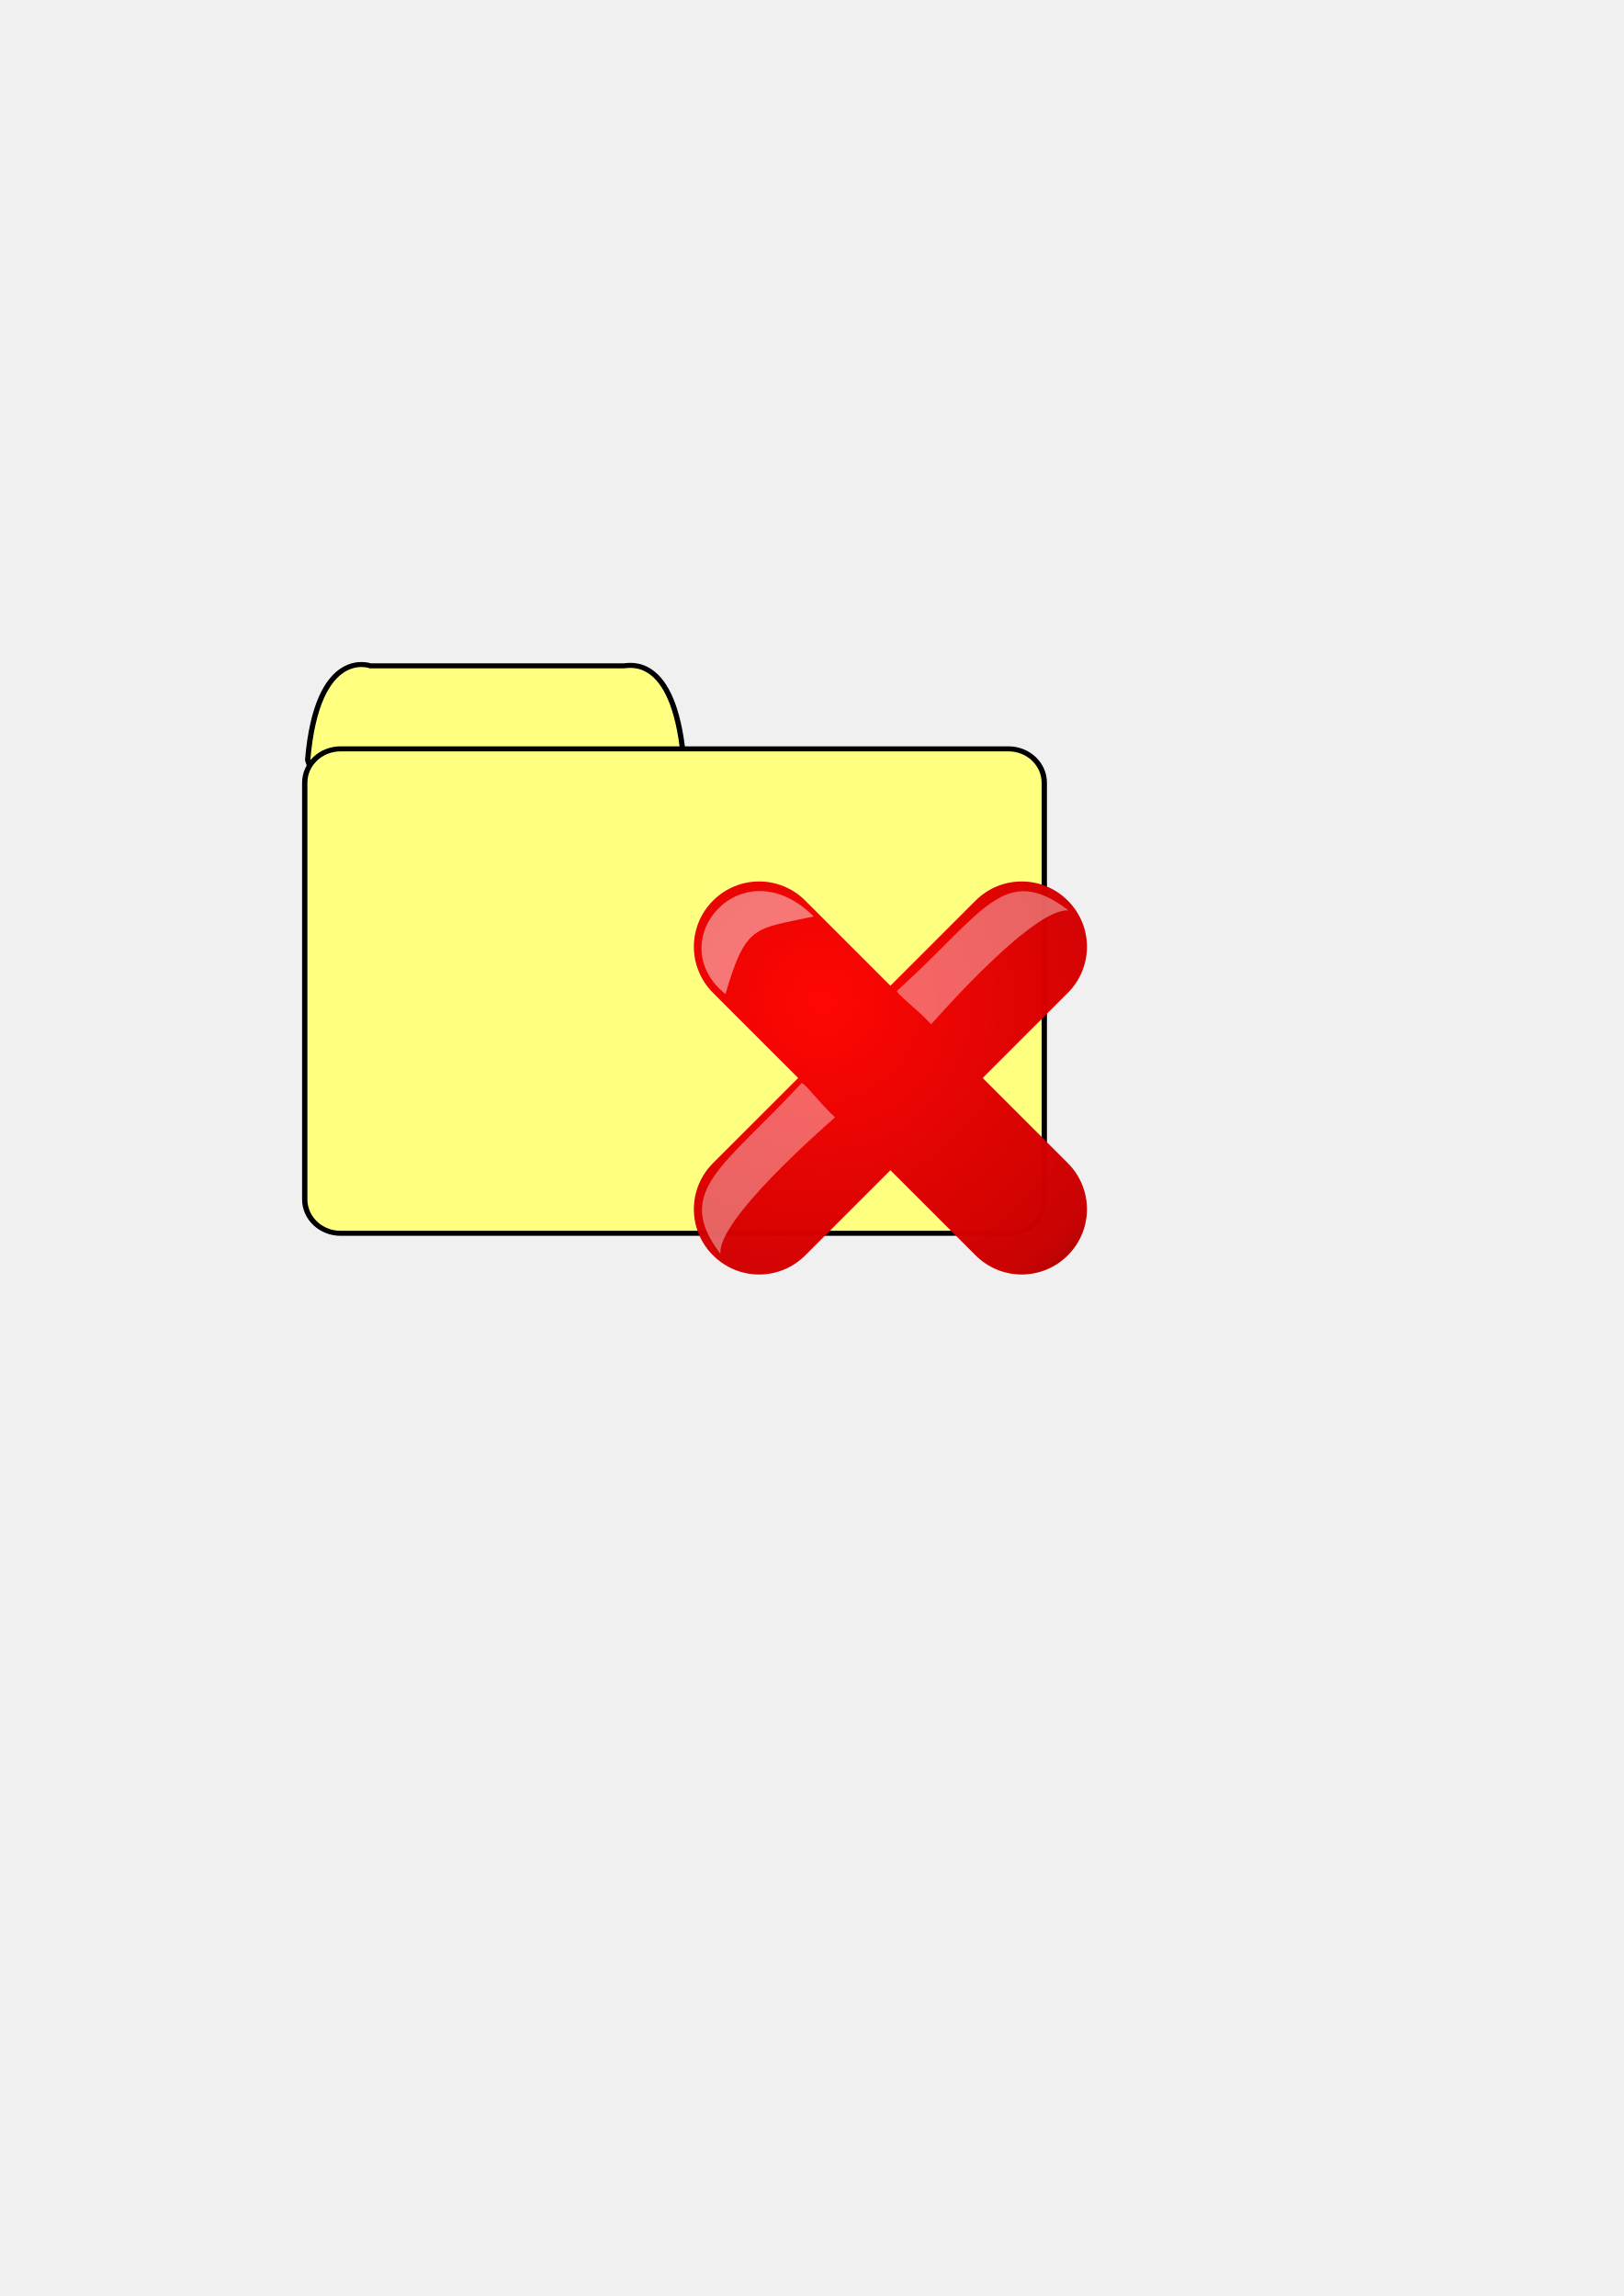
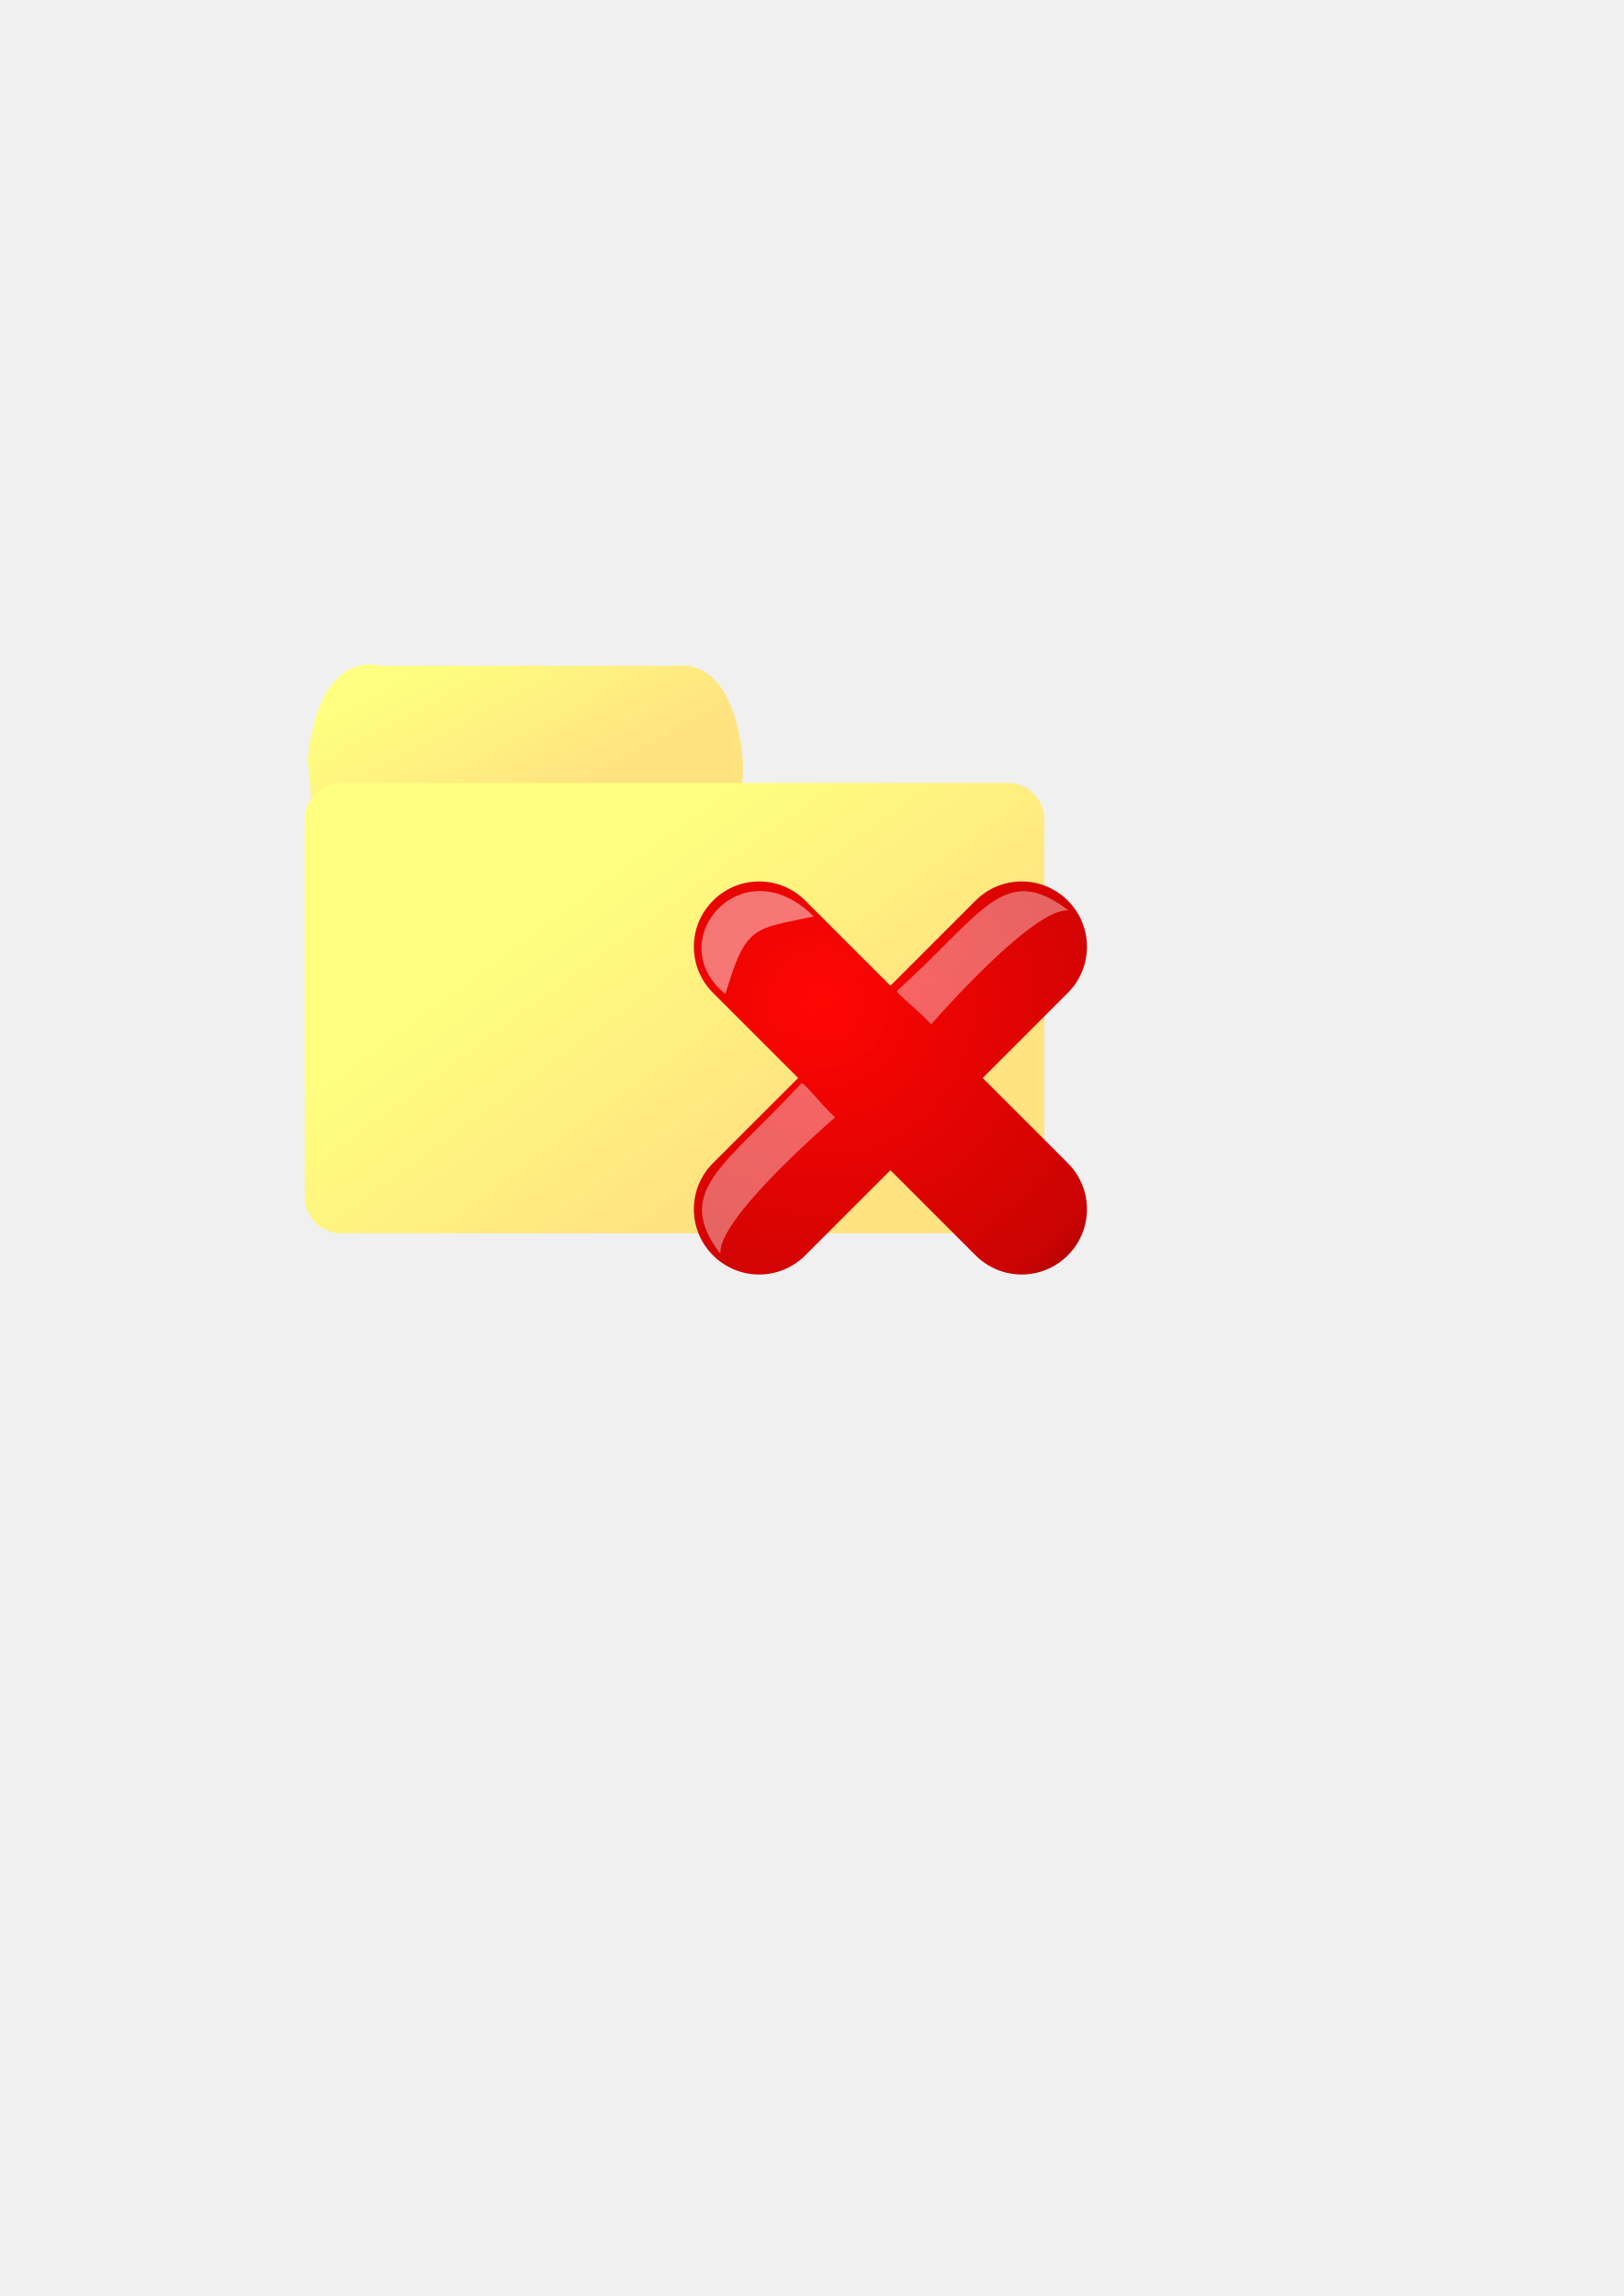
<svg xmlns="http://www.w3.org/2000/svg" xmlns:xlink="http://www.w3.org/1999/xlink" width="744.094" height="1052.362" id="svg2" version="1.1">
  <defs id="defs4">
+     <linearGradient id="linearGradient2874">
+       <stop style="stop-color:#ffff80;stop-opacity:1;" offset="0" id="stop2876" />
+       <stop style="stop-color:#ffe380;stop-opacity:1;" offset="1" id="stop2878" />
+     </linearGradient>
    <linearGradient id="linearGradient3613">
      <stop style="stop-color:#ff0000;stop-opacity:0.976;" offset="0" id="stop3615" />
      <stop id="stop3851" offset="0.778" style="stop-color:#c90000;stop-opacity:0.988;" />
      <stop style="stop-color:#850000;stop-opacity:1;" offset="1" id="stop3617" />
    </linearGradient>
    <radialGradient xlink:href="#linearGradient3613" id="radialGradient3619" cx="436.606" cy="521.84" fx="436.606" fy="521.84" r="335.789" gradientUnits="userSpaceOnUse" gradientTransform="matrix(0.5613235,-0.1504062,0.1504062,0.5613235,17.05917,257.7928)" />
    <radialGradient xlink:href="#linearGradient3613" id="radialGradient3876" gradientUnits="userSpaceOnUse" gradientTransform="matrix(0.5613235,-0.1504062,0.1504062,0.5613235,17.05917,257.7928)" cx="436.606" cy="521.84" fx="436.606" fy="521.84" r="335.789" />
    <radialGradient xlink:href="#linearGradient3613" id="radialGradient3913" gradientUnits="userSpaceOnUse" gradientTransform="matrix(0.5613235,-0.1504062,0.1504062,0.5613235,53.05917,231.7928)" cx="436.606" cy="521.84" fx="436.606" fy="521.84" r="335.789" />
+     <linearGradient xlink:href="#linearGradient2874" id="linearGradient2880" x1="252.857" y1="402.362" x2="347.682" y2="522.362" gradientUnits="userSpaceOnUse" />
+     <linearGradient xlink:href="#linearGradient2874" id="linearGradient2882" x1="183.853" y1="304.584" x2="227.12" y2="374.057" gradientUnits="userSpaceOnUse" />
+     <linearGradient xlink:href="#linearGradient2874" id="linearGradient2875" gradientUnits="userSpaceOnUse" x1="252.857" y1="402.362" x2="347.682" y2="522.362" gradientTransform="matrix(1,0,0,0.9295781,0,39.80807)" />
+     <linearGradient xlink:href="#linearGradient2874" id="linearGradient2878" gradientUnits="userSpaceOnUse" x1="183.853" y1="304.584" x2="227.12" y2="374.057" gradientTransform="matrix(1.157581,0,0,1,-22.21821,0)" />
  </defs>
  <g id="layer1">
-     <g id="g3878" transform="matrix(0.812464,0,0,0.7694747,89.97708,130.5773)">
-       <path id="path3867" d="m 62.795,282.948 c 5.433,-67.719 35.313,-56.043 35.313,-56.043 l 143.007,0 c 2.88,0 27.96,-7.14 33.556,53.708 2.716,39.697 -38.029,126.097 -38.029,126.097 l -135.818,0 -38.029,-123.762 z" style="fill:#ffff80;fill-opacity:1;stroke:#000000;stroke-width:2.992;stroke-linecap:butt;stroke-linejoin:miter;stroke-miterlimit:4;stroke-opacity:1;stroke-dasharray:none" />
-       <rect ry="20.203" y="276.362" x="61.143" height="288.571" width="417.143" id="rect3853" style="fill:#ffff80;fill-opacity:1;stroke:#000000;stroke-width:3;stroke-miterlimit:4;stroke-dasharray:none" />
-     </g>
+     <path style="fill:url(#linearGradient2878);fill-opacity:1;stroke:none" d="m 140.996,348.298 c 5.109,-52.108 33.211,-43.124 33.211,-43.124 l 134.497,0 c 2.708,0 26.296,-5.494 31.559,41.327 2.555,30.546 -18.855,96.223 -18.855,96.223 l -172.027,-0.805 -8.386,-93.621 z" id="path3867" />
+     <rect style="fill:url(#linearGradient2875);fill-opacity:1;stroke:none" id="rect3853" width="338.914" height="206.411" x="139.653" y="358.868" ry="16.687" />
    <g id="g3925">
      <path id="rect2816" d="m 326.765,412.796 c -11.709,11.709 -11.715,30.56 -0.006,42.269 l 39.021,39.021 -39.021,39.021 c -11.709,11.709 -11.709,30.566 0,42.275 11.709,11.709 30.566,11.709 42.275,0 l 39.021,-39.021 39.015,39.015 c 11.709,11.709 30.566,11.709 42.275,0 11.709,-11.709 11.703,-30.56 -0.006,-42.269 l -39.015,-39.015 39.021,-39.021 c 11.709,-11.709 11.709,-30.566 0,-42.275 -11.709,-11.709 -30.566,-11.709 -42.275,0 l -39.021,39.021 -39.021,-39.021 c -11.709,-11.709 -30.554,-11.709 -42.263,0 z" style="fill:url(#radialGradient3913);fill-opacity:1" />
      <path id="path3803" d="m 332.45,455.613 c -30.002,-24.055 7.543,-68.315 40.453,-35.551 -27.23,5.906 -31.009,3.538 -40.453,35.551 z" style="fill:#ffffff;fill-opacity:0.455;stroke:none" />
      <path id="path3805" d="m 411.083,454.087 c 39.415,-35.261 48.886,-59.472 78.597,-36.789 -15.475,-1.451 -57.676,46.248 -62.951,52.178 -6.567,-7.076 -16.524,-14.51 -15.645,-15.388 z" style="fill:#ffffff;fill-opacity:0.383;stroke:none" />
      <path id="path3805-8" d="m 367.284,496.488 c -35.739,38.597 -58.921,49.444 -37.147,78.24 -1.451,-15.475 46.606,-57.319 52.535,-62.594 -7.076,-6.567 -14.51,-16.524 -15.388,-15.645 z" style="fill:#ffffff;fill-opacity:0.383;stroke:none" />
    </g>
  </g>
</svg>
